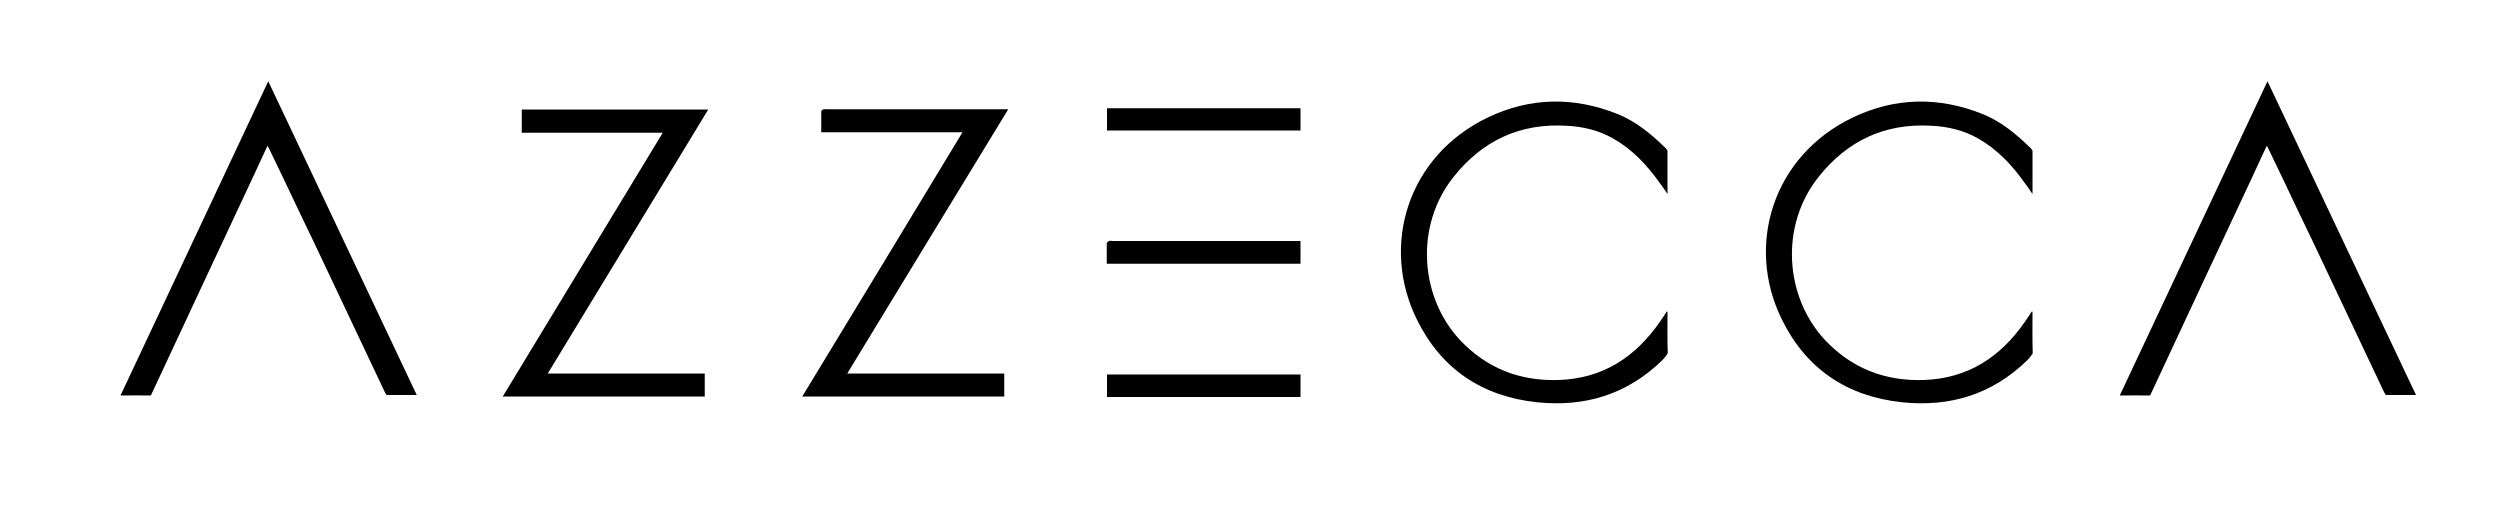
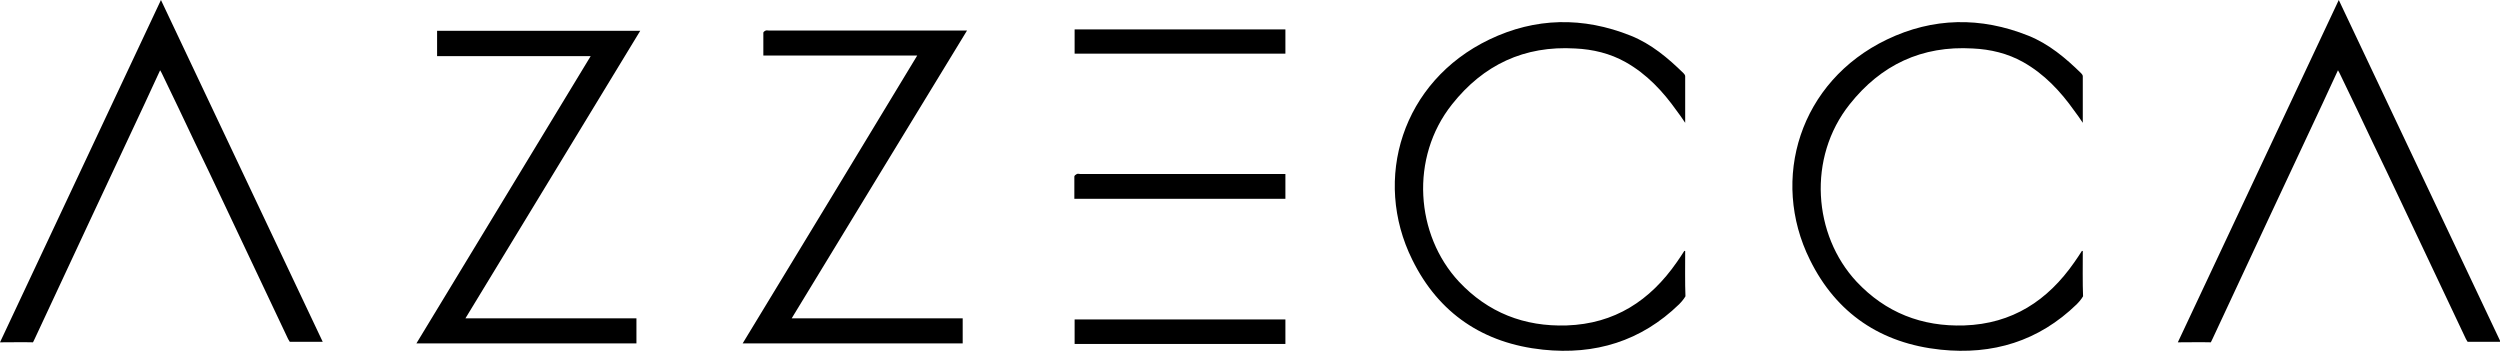
- <svg xmlns="http://www.w3.org/2000/svg" version="1.1" id="Layer_1" x="0px" y="0px" viewBox="0 0 1000 202.3" style="enable-background:new 0 0 1000 202.3;" xml:space="preserve">
-   <path d="M667,124.7c0,4.7-0.1,12,0.1,16.6c0,0-0.7,1.3-2.3,2.9c-14,13.6-30.9,18.7-50,16.7c-21.9-2.3-38.3-13.3-48-33  C552.1,98.3,563,62.4,595.1,47c16.9-8.1,34.4-8.4,51.9-1.4c7.5,3,13.7,8.2,19.4,13.8c0.3,0.3,0.6,0.7,0.6,1.1c0,5.5,0,11.1,0,17.1  c-1.2-1.8-2.1-3.1-3.1-4.4c-5.1-7.2-11-13.5-18.8-17.9c-5.7-3.2-12-4.7-18.5-5c-18.7-1.1-33.7,6-45.2,20.5  c-15.6,19.6-13.4,48,2.5,65.1c10.7,11.4,24,16.6,39.6,16.1c17.6-0.6,30.6-9.1,40.4-23.2c1-1.4,1.9-2.8,2.8-4.2  C666.9,124.7,666.9,124.7,667,124.7z" />
-   <path d="M813,124.7c0,4.7-0.1,12,0.1,16.6c0,0-0.7,1.3-2.3,2.9c-14,13.6-30.9,18.7-50,16.7c-21.9-2.3-38.3-13.3-48-33  C698.1,98.3,709,62.4,741.1,47c16.9-8.1,34.4-8.4,51.9-1.4c7.5,3,13.7,8.2,19.4,13.8c0.3,0.3,0.6,0.7,0.6,1.1c0,5.5,0,11.1,0,17.1  c-1.2-1.8-2.1-3.1-3.1-4.4c-5.1-7.2-11-13.5-18.8-17.9c-5.7-3.2-12-4.7-18.5-5c-18.7-1.1-33.7,6-45.2,20.5  c-15.6,19.6-13.4,48,2.5,65.1c10.7,11.4,24,16.6,39.6,16.1c17.6-0.6,30.6-9.1,40.4-23.2c1-1.4,1.9-2.8,2.8-4.2  C812.9,124.7,812.9,124.7,813,124.7z" />
-   <path d="M166.7,158c-4.1,0-8.3,0-12.1,0c0,0-0.4-0.6-0.6-1c-7.9-16.7-15.8-33.4-23.7-50.1c-3.5-7.4-7-14.8-10.6-22.2  c-3.9-8.2-7.8-16.5-11.8-24.7c-0.2-0.5-0.5-1-0.9-1.7c-1.9,4.2-3.8,8.1-5.6,12.1c-13.5,28.8-27,57.6-40.4,86.4  c-0.4,0.9-0.7,1.4-0.7,1.4c-3.4-0.1-8.3,0-12.1,0c19.7-42,39.4-83.7,59.1-125.7L166.7,158z" />
-   <path d="M966.4,158c-4.1,0-8.3,0-12.1,0c0,0-0.4-0.6-0.6-1c-7.9-16.7-15.8-33.4-23.7-50.1c-3.5-7.4-7-14.8-10.6-22.2  c-3.9-8.2-7.8-16.5-11.8-24.7c-0.2-0.5-0.5-1-0.9-1.7c-1.9,4.2-3.8,8.1-5.6,12.1c-13.5,28.8-27,57.6-40.4,86.4  c-0.4,0.9-0.7,1.4-0.7,1.4c-3.4-0.1-8.3,0-12.1,0c19.7-42,39.4-83.7,59.1-125.7L966.4,158z" />
-   <path d="M385,52.9h-56.5c0-2.9,0-5.7,0-8.4c0-0.3,0.6-0.7,0.9-0.8c0.3-0.1,0.7,0,1,0c23.6,0,47.2,0,70.9,0c0.5,0,1.1,0,2,0  C381.8,79,360.4,114,338.9,149.4c0.9,0,1.5,0,2.1,0c19.5,0,39,0,58.5,0c2.2,0,2.2,0,2.2,0s0,6.8,0,9.2h-80.8  C342.3,123.4,363.6,88.3,385,52.9z" />
-   <path d="M219.1,149.4c1.1,0,1.8,0,2.5,0c19.5,0,38.9,0,58.4,0c1.6,0,1.9,0,1.9,0s0,6.7,0,9.2h-80.8c21.4-35.2,42.6-70.3,64-105.5  h-56.4v-9.3h74.6C262,78.9,240.6,114,219.1,149.4z" />
-   <path d="M442.7,105.5c0-2.8,0-5.5,0-8.2c0-0.3,0.5-0.7,0.9-0.9c0.4-0.2,0.9,0,1.3,0c24.3,0,48.6,0,72.9,0c0.8,0,1.5,0,2.4,0v9.1  H442.7z" />
-   <rect x="442.8" y="149.8" width="77.4" height="9" />
-   <rect x="442.8" y="43.3" width="77.4" height="8.9" />
+ <svg xmlns="http://www.w3.org/2000/svg" width="918" height="129" enable-background="new 0 0 1000 202.3" version="1.1" xml:space="preserve">
+   <g class="layer">
+     <path d="m618.8,92.2c0,4.7 -0.1,12 0.1,16.6c0,0 -0.7,1.3 -2.3,2.9c-14,13.6 -30.9,18.7 -50,16.7c-21.9,-2.3 -38.3,-13.3 -48,-33c-14.7,-29.6 -3.8,-65.5 28.3,-80.9c16.9,-8.1 34.4,-8.4 51.9,-1.4c7.5,3 13.7,8.2 19.4,13.8c0.3,0.3 0.6,0.7 0.6,1.1c0,5.5 0,11.1 0,17.1c-1.2,-1.8 -2.1,-3.1 -3.1,-4.4c-5.1,-7.2 -11,-13.5 -18.8,-17.9c-5.7,-3.2 -12,-4.7 -18.5,-5c-18.7,-1.1 -33.7,6 -45.2,20.5c-15.6,19.6 -13.4,48 2.5,65.1c10.7,11.4 24,16.6 39.6,16.1c17.6,-0.6 30.6,-9.1 40.4,-23.2c1,-1.4 1.9,-2.8 2.8,-4.2c0.2,0.1 0.2,0.1 0.3,0.1z" id="svg_1" />
+     <path d="m764.8,92.2c0,4.7 -0.1,12 0.1,16.6c0,0 -0.7,1.3 -2.3,2.9c-14,13.6 -30.9,18.7 -50,16.7c-21.9,-2.3 -38.3,-13.3 -48,-33c-14.7,-29.6 -3.8,-65.5 28.3,-80.9c16.9,-8.1 34.4,-8.4 51.9,-1.4c7.5,3 13.7,8.2 19.4,13.8c0.3,0.3 0.6,0.7 0.6,1.1c0,5.5 0,11.1 0,17.1c-1.2,-1.8 -2.1,-3.1 -3.1,-4.4c-5.1,-7.2 -11,-13.5 -18.8,-17.9c-5.7,-3.2 -12,-4.7 -18.5,-5c-18.7,-1.1 -33.7,6 -45.2,20.5c-15.6,19.6 -13.4,48 2.5,65.1c10.7,11.4 24,16.6 39.6,16.1c17.6,-0.6 30.6,-9.1 40.4,-23.2c1,-1.4 1.9,-2.8 2.8,-4.2c0.2,0.1 0.2,0.1 0.3,0.1z" id="svg_2" />
+     <path d="m118.5,125.5c-4.1,0 -8.3,0 -12.1,0c0,0 -0.4,-0.6 -0.6,-1c-7.9,-16.7 -15.8,-33.4 -23.7,-50.1c-3.5,-7.4 -7,-14.8 -10.6,-22.2c-3.9,-8.2 -7.8,-16.5 -11.8,-24.7c-0.2,-0.5 -0.5,-1 -0.9,-1.7c-1.9,4.2 -3.8,8.1 -5.6,12.1c-13.5,28.8 -27,57.6 -40.4,86.4c-0.4,0.9 -0.7,1.4 -0.7,1.4c-3.4,-0.1 -8.3,0 -12.1,0c19.7,-42 39.4,-83.7 59.1,-125.7l59.4,125.5z" id="svg_3" />
+     <path d="m918.2,125.5c-4.1,0 -8.3,0 -12.1,0c0,0 -0.4,-0.6 -0.6,-1c-7.9,-16.7 -15.8,-33.4 -23.7,-50.1c-3.5,-7.4 -7,-14.8 -10.6,-22.2c-3.9,-8.2 -7.8,-16.5 -11.8,-24.7c-0.2,-0.5 -0.5,-1 -0.9,-1.7c-1.9,4.2 -3.8,8.1 -5.6,12.1c-13.5,28.8 -27,57.6 -40.4,86.4c-0.4,0.9 -0.7,1.4 -0.7,1.4c-3.4,-0.1 -8.3,0 -12.1,0c19.7,-42 39.4,-83.7 59.1,-125.7l59.4,125.5z" id="svg_4" />
+     <path d="m336.8,20.4l-56.5,0c0,-2.9 0,-5.7 0,-8.4c0,-0.3 0.6,-0.7 0.9,-0.8c0.3,-0.1 0.7,0 1,0c23.6,0 47.2,0 70.9,0c0.5,0 1.1,0 2,0c-21.5,35.3 -42.9,70.3 -64.4,105.7c0.9,0 1.5,0 2.1,0c19.5,0 39,0 58.5,0c2.2,0 2.2,0 2.2,0s0,6.8 0,9.2l-80.8,0c21.4,-35.2 42.7,-70.3 64.1,-105.7z" id="svg_5" />
+     <path d="m170.9,116.9c1.1,0 1.8,0 2.5,0c19.5,0 38.9,0 58.4,0c1.6,0 1.9,0 1.9,0s0,6.7 0,9.2l-80.8,0c21.4,-35.2 42.6,-70.3 64,-105.5l-56.4,0l0,-9.3l74.6,0c-21.3,35.1 -42.7,70.2 -64.2,105.6z" id="svg_6" />
+     <path d="m394.5,73c0,-2.8 0,-5.5 0,-8.2c0,-0.3 0.5,-0.7 0.9,-0.9c0.4,-0.2 0.9,0 1.3,0c24.3,0 48.6,0 72.9,0c0.8,0 1.5,0 2.4,0l0,9.1l-77.5,0z" id="svg_7" />
+     <rect height="9" id="svg_8" width="77.4" x="394.6" y="117.3" />
+     <rect height="8.9" id="svg_9" width="77.4" x="394.6" y="10.8" />
+   </g>
</svg>
